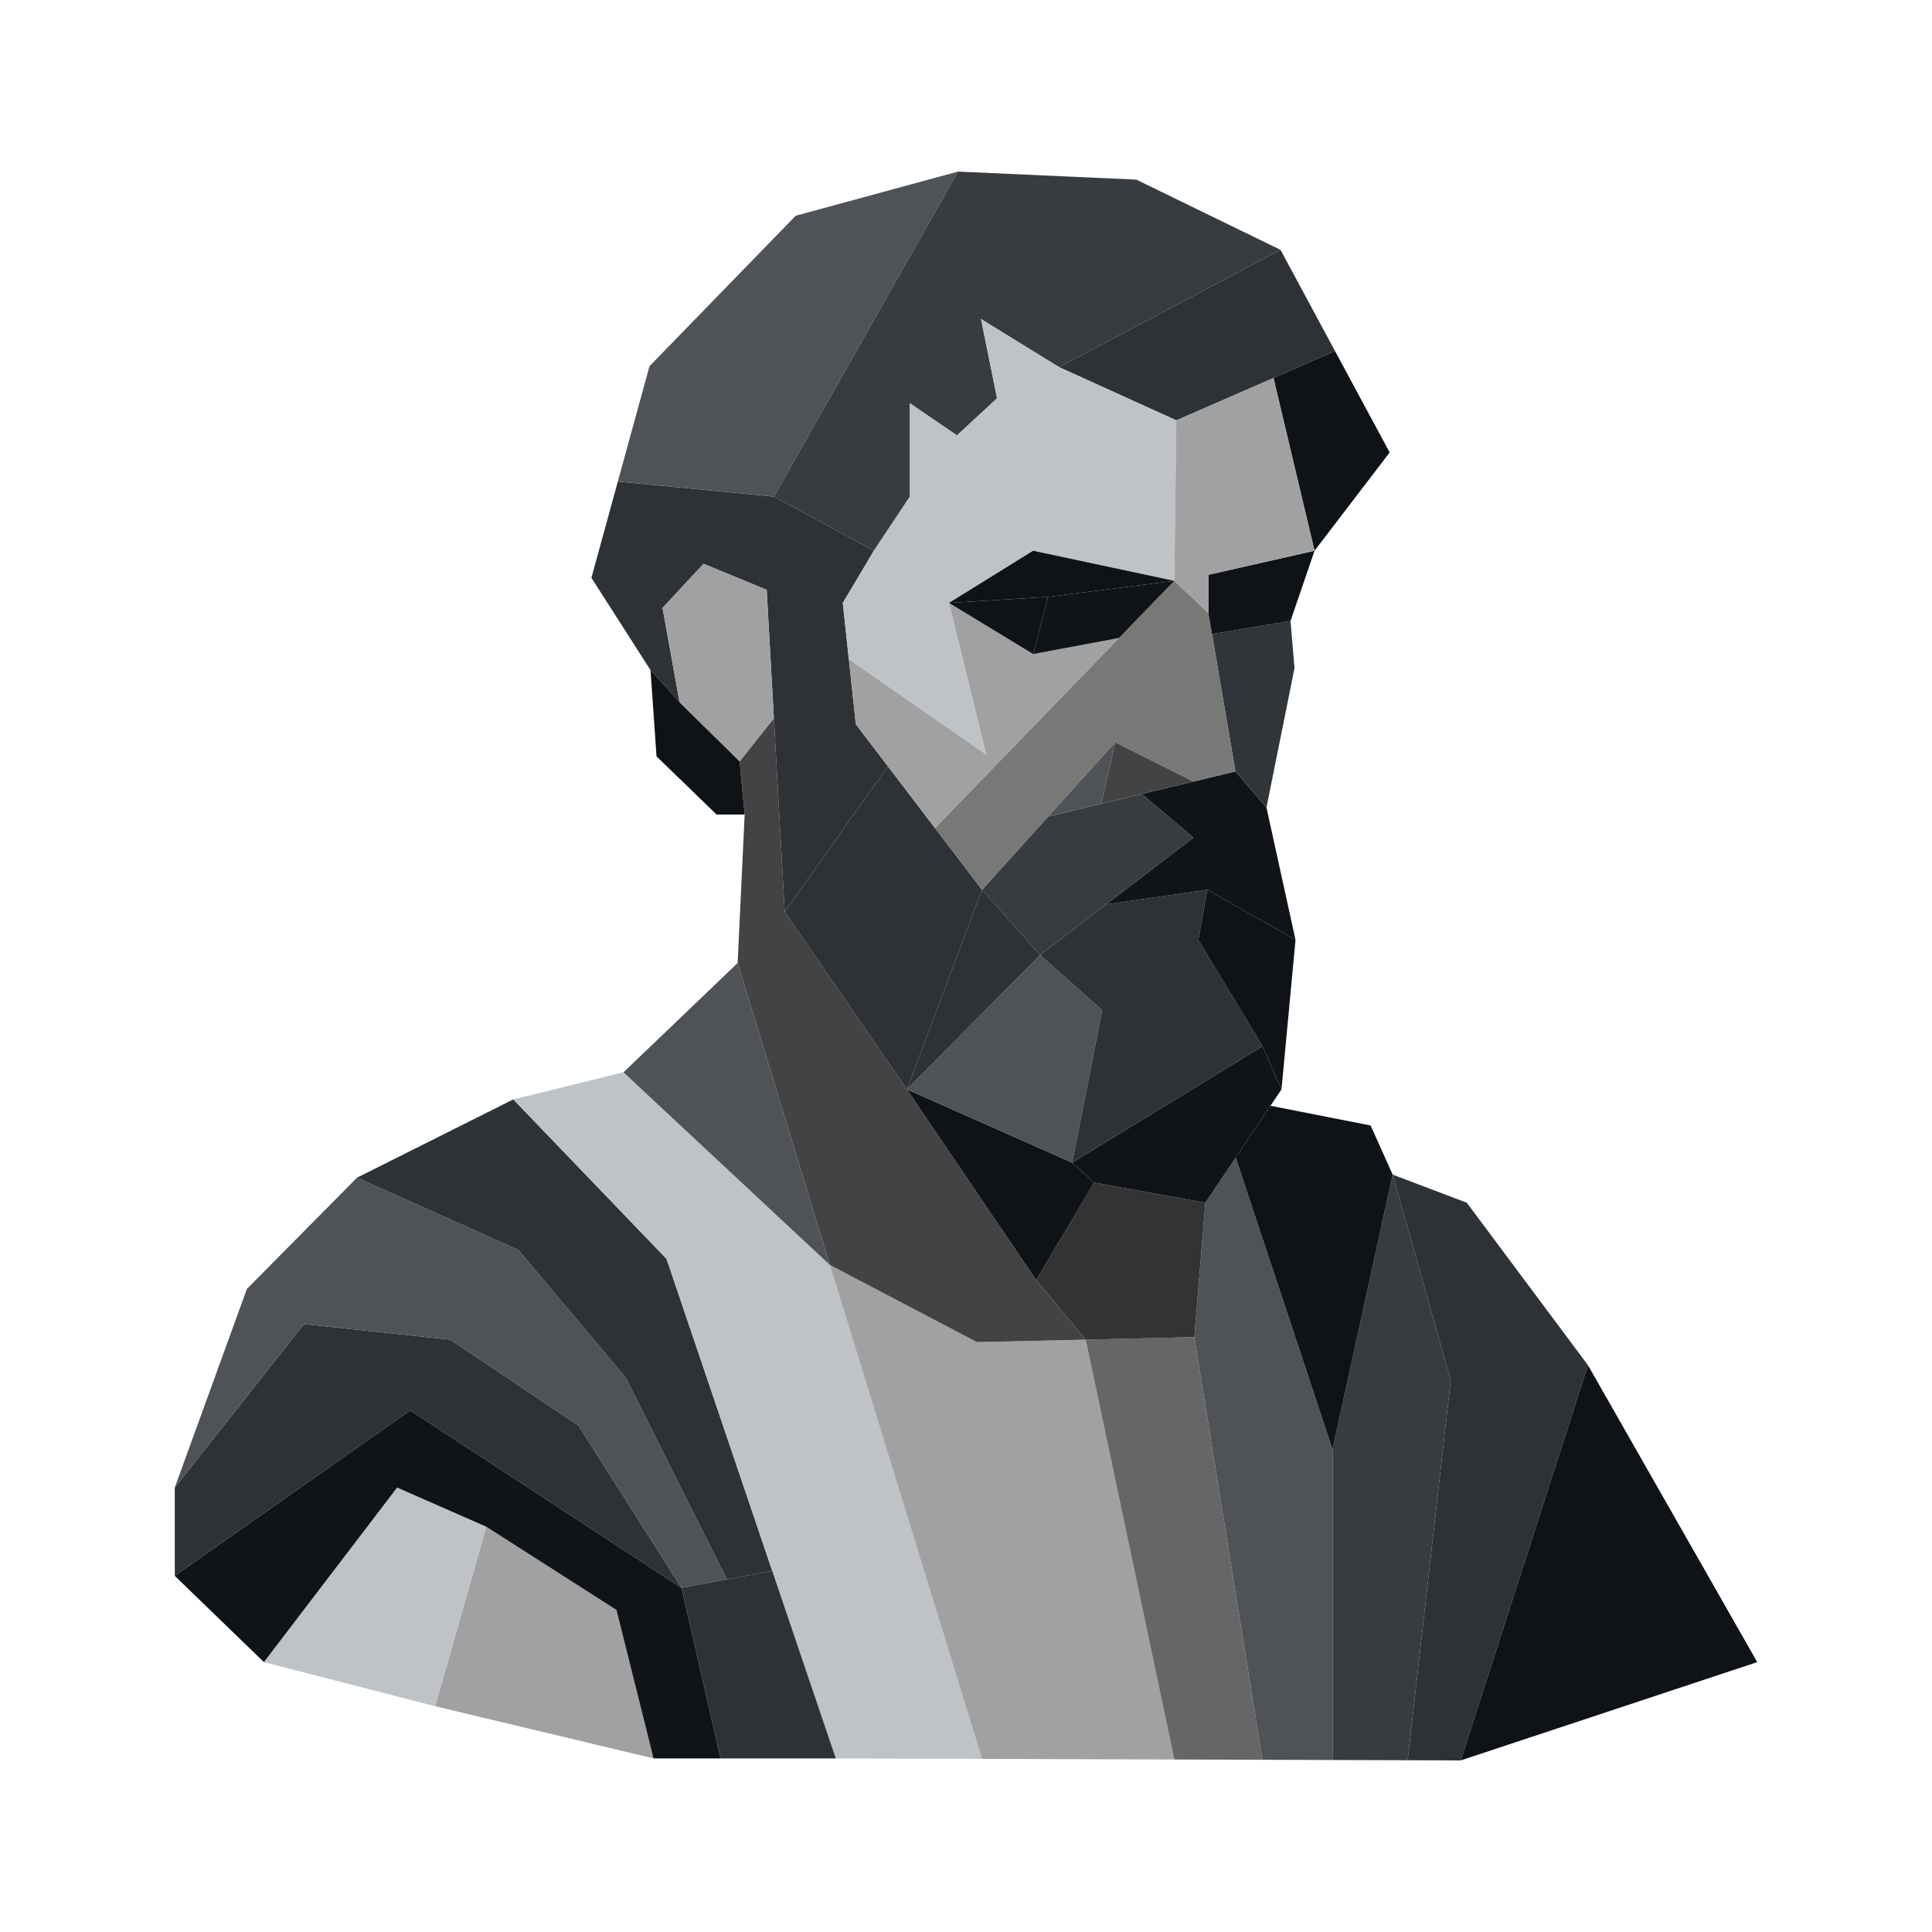
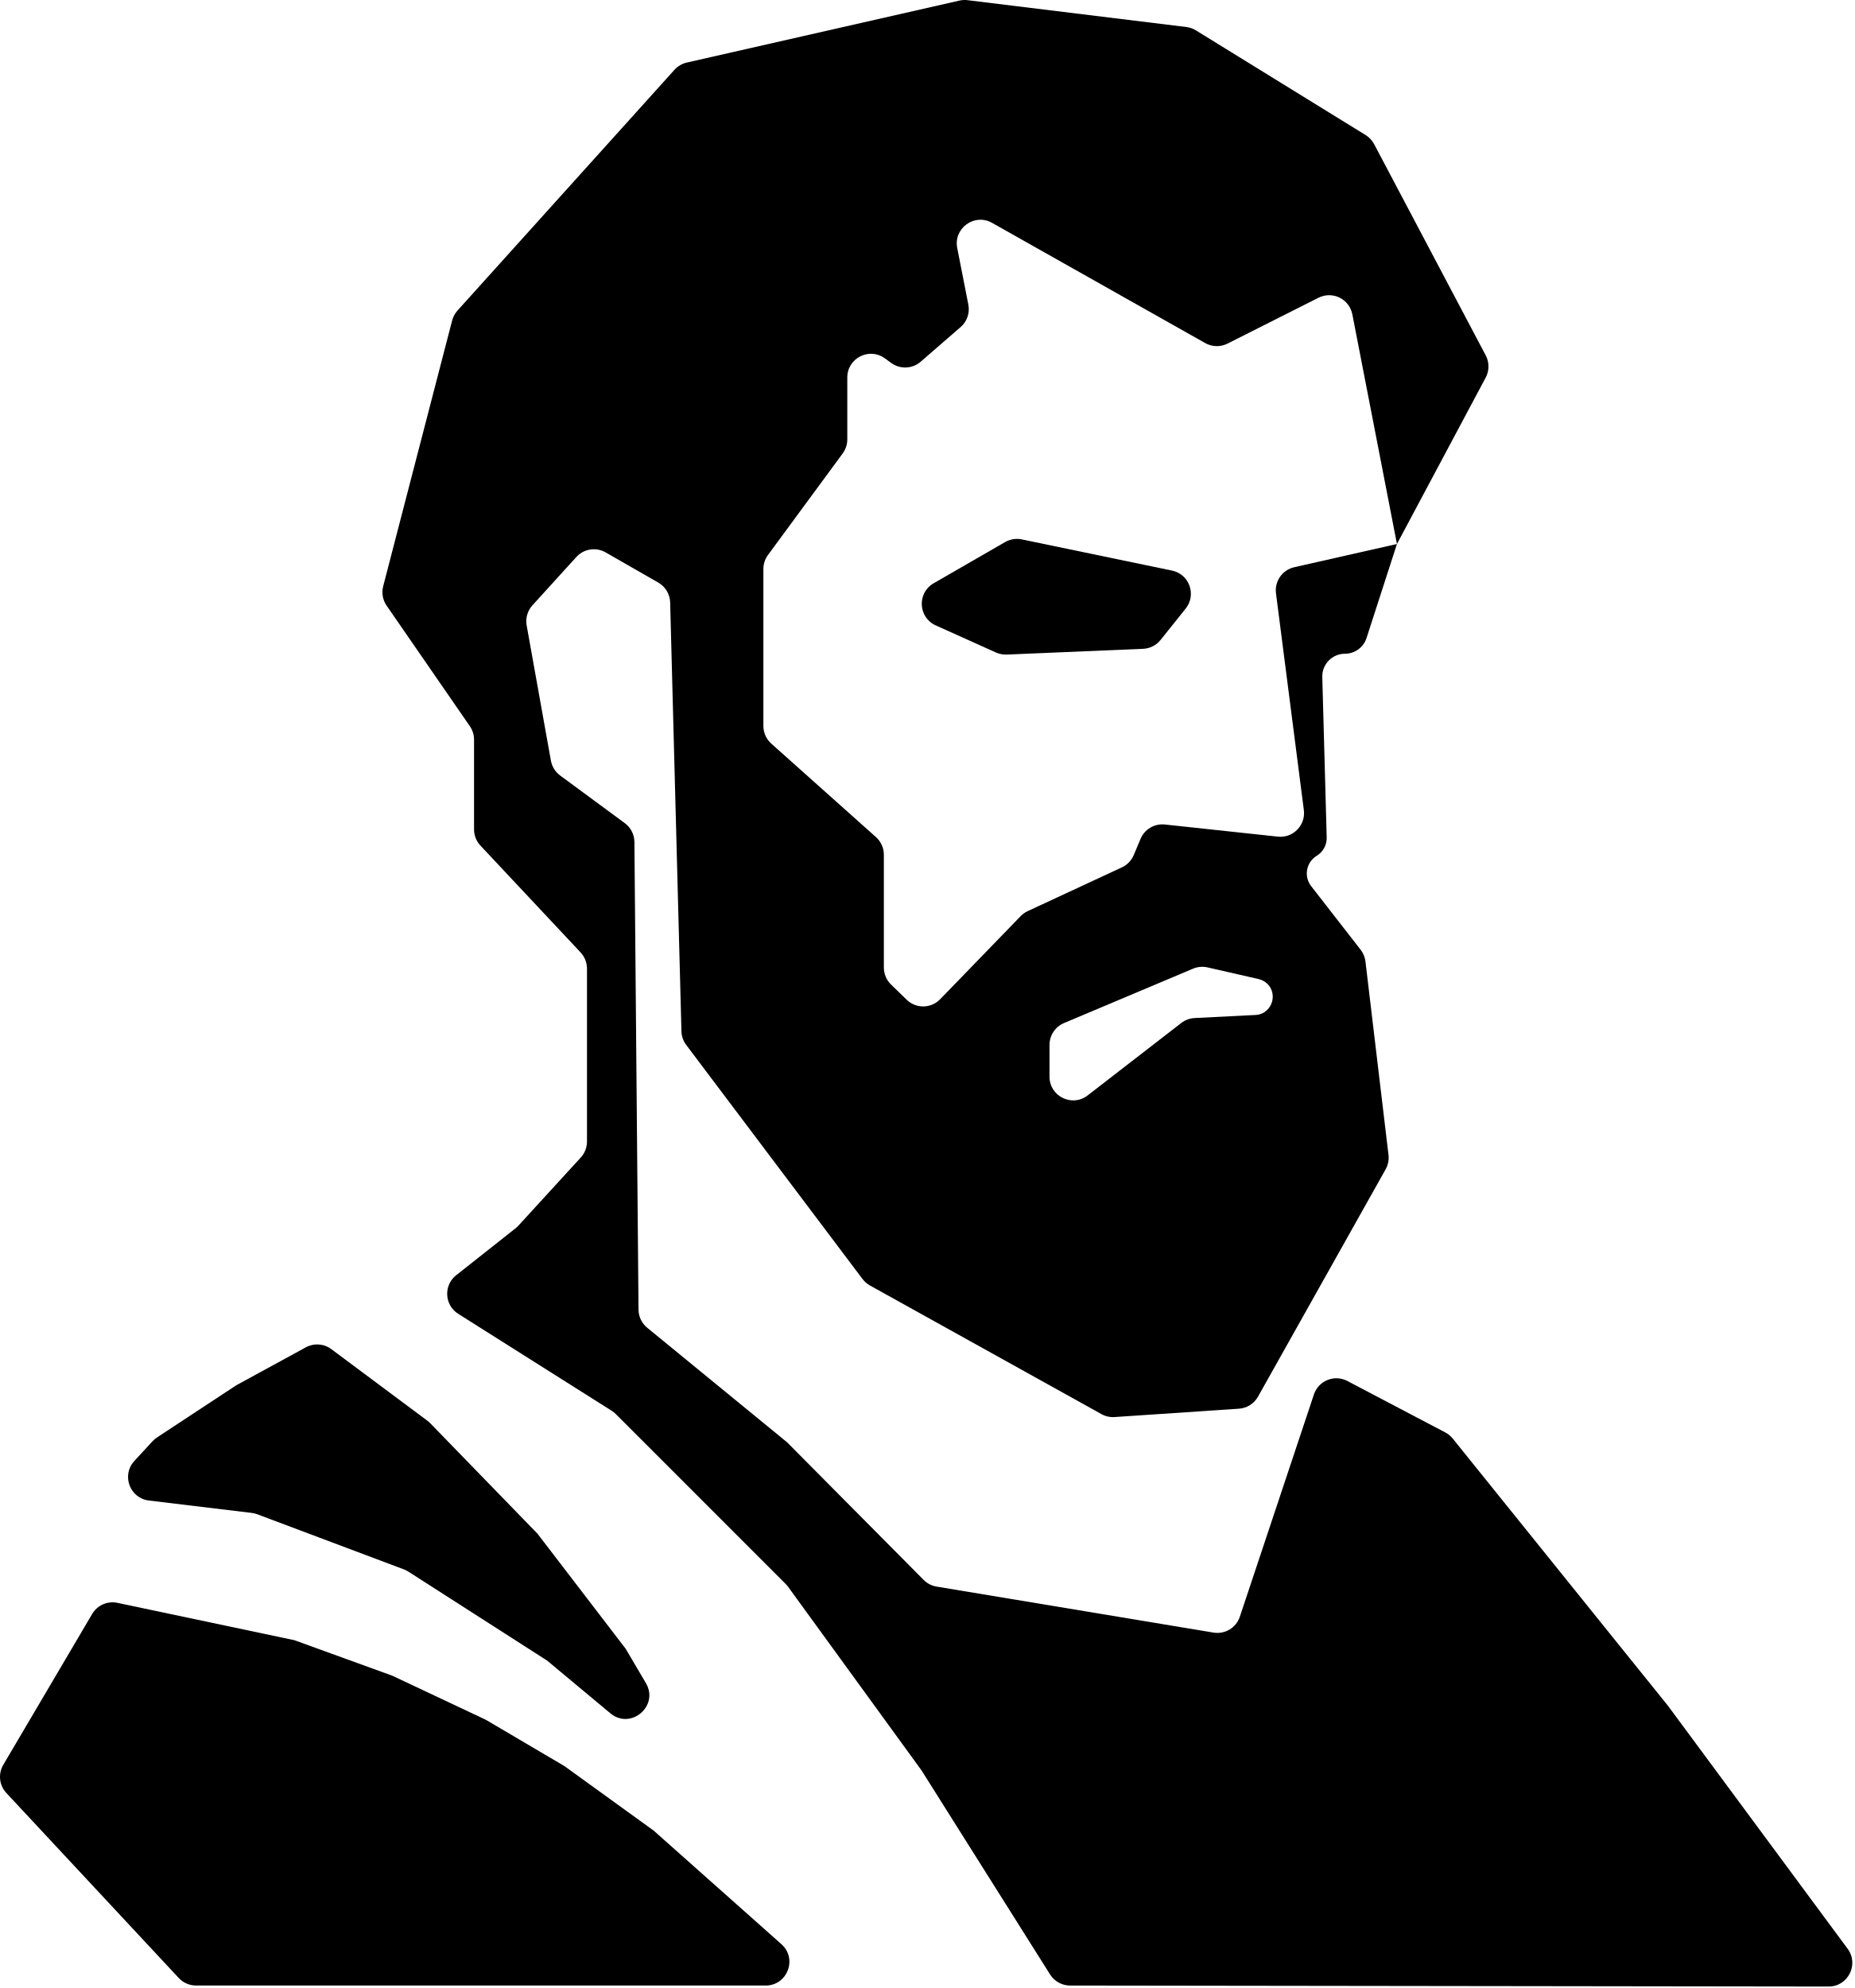
- <svg xmlns="http://www.w3.org/2000/svg" width="608" height="608" viewBox="0 0 608 608" fill="none">
-   <path d="M136.949 536.955L205.661 553.369L193.999 506.652L153.024 480.452L136.949 536.955Z" fill="#A1A1A1" />
-   <path d="M83.052 523.066L136.949 536.955L153.024 480.452L124.972 468.141L83.052 523.066Z" fill="#BFC2C7" />
-   <path d="M55 495.919L83.052 523.066L124.972 468.141L153.024 480.452L193.999 506.652L205.661 553.369H226.778L214.486 499.707L129.07 443.836L55 495.919Z" fill="#101318" />
-   <path d="M55 468.141V495.919L129.07 443.836L214.486 499.707L182.022 448.571L141.677 421.582L95.659 416.689L55 468.141Z" fill="#2E3136" />
-   <path d="M112.365 370.604L77.694 405.641L55 468.141L95.659 416.689L141.677 421.582L182.022 448.571L214.486 499.707L228.755 497.024L196.835 433.419L163.11 393.331L112.365 370.604Z" fill="#4F5257" />
-   <path d="M161.534 345.982L112.365 370.604L163.11 393.331L196.835 433.419L228.755 497.024L243.023 494.341L209.758 396.172L161.534 345.982Z" fill="#2E3136" />
-   <path d="M196.205 337.46L161.534 345.982L209.758 396.172L243.023 494.341L263.025 553.369L309.043 553.516L261.134 398.066L196.205 337.46Z" fill="#BFC2C7" />
-   <path d="M226.778 553.369H263.025L243.023 494.341L228.755 497.024L214.486 499.707L226.778 553.369Z" fill="#2E3136" />
-   <path d="M261.134 398.066L309.043 553.516L369.559 553.711L341.665 421.582L307.467 422.371L261.134 398.066Z" fill="#A1A1A1" />
-   <path d="M375.863 420.793L341.665 421.582L369.559 553.711L397.296 553.8L375.863 420.793Z" fill="#666666" />
-   <path d="M379.33 378.495L375.863 420.793L397.296 553.8L419.359 553.871V456.146L388.87 364.29L379.33 378.495Z" fill="#4F5257" />
-   <path d="M438.271 369.657L419.359 456.146V553.871L442.999 553.946L456.552 434.366L438.271 369.657Z" fill="#383B40" />
-   <path d="M499.733 429.631L461.595 378.495L438.271 369.657L456.552 434.366L442.999 553.946L459.704 554L499.733 429.631Z" fill="#2E3136" />
-   <path d="M459.704 554L553 523.066L499.733 429.631L459.704 554Z" fill="#0F1217" />
-   <path d="M438.271 369.657L431.337 354.189L399.818 347.988L388.87 364.29L419.359 456.146L438.271 369.657Z" fill="#0F1217" />
-   <path d="M379.33 378.495L344.344 372.182L326.063 402.801L341.665 421.582L375.863 420.793L379.33 378.495Z" fill="#333333" />
-   <path d="M234.343 256.336L232.137 303.053L261.134 398.066L307.467 422.371L341.665 421.582L326.063 402.801L285.404 342.826L246.951 286.955L243.54 226.033L232.767 239.606L234.343 256.336Z" fill="#434343" />
-   <path d="M232.137 303.053L196.205 337.46L261.134 398.066L232.137 303.053Z" fill="#4F5257" />
-   <path d="M344.344 372.182L337.41 365.869L285.404 342.826L326.063 402.801L344.344 372.182Z" fill="#0F1217" />
-   <path d="M285.404 342.826L337.41 365.869L346.866 317.889L327.324 300.528L285.404 342.826Z" fill="#4F5257" />
-   <path d="M399.818 347.988L403.285 342.826L397.296 329.253L337.41 365.869L344.344 372.182L379.33 378.495L388.87 364.29L399.818 347.988Z" fill="#101318" />
-   <path d="M348.127 284.596L327.324 300.528L346.866 317.889L337.41 365.869L397.296 329.253L377.124 295.793L379.961 280.01L348.127 284.596Z" fill="#2E3136" />
-   <path d="M403.285 342.826L407.697 295.793L379.961 280.01L377.124 295.793L397.296 329.253L403.285 342.826Z" fill="#0F1217" />
-   <path d="M407.697 295.793L398.557 254.126L388.786 242.763L375.548 245.953L359.316 249.865L375.548 263.596L348.127 284.596L379.961 280.01L407.697 295.793Z" fill="#101318" />
-   <path d="M329.846 256.967L309.043 280.01L327.324 300.528L348.127 284.596L375.548 263.596L359.316 249.865L346.551 252.941L329.846 256.967Z" fill="#383B40" />
-   <path d="M309.043 280.01L285.404 342.826L327.324 300.528L309.043 280.01Z" fill="#2E3136" />
-   <path d="M246.951 286.955L285.404 342.826L309.043 280.01L294.229 260.582L279.415 241.154L246.951 286.955Z" fill="#2E3136" />
-   <path d="M186.119 181.841L204.715 210.881L213.856 220.982L208.497 191.311L221.42 177.422L241.277 185.629L243.54 226.033L246.951 286.955L279.415 241.154L269.329 227.927L267.128 207.409L265.232 189.732L275.003 173.318L243.54 156.273L194.436 151.538L186.119 181.841Z" fill="#2E3136" />
-   <path d="M204.715 210.881L206.606 238.028L225.518 256.336H234.343L232.767 239.606L213.856 220.982L204.715 210.881Z" fill="#0F1217" />
-   <path d="M241.277 185.629L221.42 177.422L208.497 191.311L213.856 220.982L232.767 239.606L243.54 226.033L241.277 185.629Z" fill="#A1A1A1" />
-   <path d="M301.478 54L250.418 67.889L204.4 115.237L194.436 151.538L243.54 156.273L301.478 54Z" fill="#4F5257" />
-   <path d="M402.97 78.621L357.582 56.525L301.478 54L243.54 156.273L275.003 173.318L286.349 156.273V126.917L301.163 137.018L313.771 125.338L308.728 100.402L333.313 115.553L402.97 78.621Z" fill="#383B40" />
-   <path d="M333.313 115.553L370.19 132.283L400.763 118.954L420.147 110.503L402.97 78.621L333.313 115.553Z" fill="#2E3136" />
-   <path d="M413.686 173.318L437.325 142.384L420.147 110.503L400.763 118.954L413.686 173.318Z" fill="#0F1217" />
-   <path d="M398.557 254.126L407.382 210.25L406.122 195.414L381.407 199.518L388.786 242.763L398.557 254.126Z" fill="#2F3539" />
-   <path d="M309.043 280.01L329.846 256.967L350.963 233.609L375.548 245.953L388.786 242.763L381.407 199.518L380.276 192.889L369.559 182.788L352.137 200.78L294.229 260.582L309.043 280.01Z" fill="#787877" />
-   <path d="M359.316 249.865L375.548 245.953L350.963 233.609L346.551 252.941L359.316 249.865Z" fill="#434343" />
-   <path d="M350.963 233.609L329.846 256.967L346.551 252.941L350.963 233.609Z" fill="#4F5257" />
-   <path d="M269.329 227.927L279.415 241.154L294.229 260.582L352.137 200.78L325.118 205.831L298.642 189.732L310.304 237.396L267.128 207.409L269.329 227.927Z" fill="#A1A1A1" />
-   <path d="M286.349 156.273L275.003 173.318L265.232 189.732L267.128 207.409L310.304 237.396L298.642 189.732L325.118 173.318L369.559 182.788L370.19 132.283L333.313 115.553L308.728 100.402L313.771 125.338L301.163 137.018L286.349 126.917V156.273Z" fill="#BFC2C7" />
-   <path d="M298.642 189.732L325.118 205.831L329.846 187.838L298.642 189.732Z" fill="#0F1217" />
-   <path d="M325.118 173.318L298.642 189.732L329.846 187.838L369.559 182.788L325.118 173.318Z" fill="#0F1217" />
-   <path d="M352.137 200.78L369.559 182.788L329.846 187.838L325.118 205.831L352.137 200.78Z" fill="#101318" />
-   <path d="M406.122 195.414L413.686 173.318L380.276 180.894V192.889L381.407 199.518L406.122 195.414Z" fill="#0F1217" />
-   <path d="M370.19 132.283L369.559 182.788L380.276 192.889V180.894L413.686 173.318L400.763 118.954L370.19 132.283Z" fill="#A1A1A1" />
+ <svg xmlns="http://www.w3.org/2000/svg" width="862" height="924" viewBox="0 0 862 924" fill="none">
+   <path d="M91.139 922.848C88.087 922.848 85.172 921.58 83.091 919.348L2.953 833.356C-0.368 829.793 -0.95 824.469 1.523 820.272L42.84 750.159C45.238 746.09 49.967 744.005 54.589 744.981L136.854 762.348L182.354 778.848L225.854 799.348L262.354 820.848L303.854 850.848L363.229 903.627C370.789 910.346 366.036 922.848 355.921 922.848H91.139Z" fill="black" />
+   <path d="M69.211 697.423C60.302 696.349 56.358 685.635 62.445 679.041L70.941 669.837C71.547 669.18 72.231 668.6 72.978 668.109L109.854 643.848L142.166 626.223C145.937 624.166 150.561 624.493 154.006 627.059L198.648 660.322C199.118 660.672 199.559 661.059 199.967 661.479L249.854 712.848L290.854 766.348L300.234 782.283C306.493 792.916 293.191 804.212 283.712 796.314L254.354 771.848L189.832 730.476C189.182 730.058 188.489 729.711 187.765 729.439L119.593 703.814C118.77 703.505 117.912 703.295 117.039 703.19L69.211 697.423Z" fill="black" />
+   <path d="M850.003 923.319C859.04 923.331 864.235 913.045 858.862 905.779L775.354 792.848L675.284 668.624C674.341 667.453 673.166 666.487 671.835 665.787L626.312 641.869C620.307 638.714 612.905 641.693 610.76 648.128L576.324 751.436C574.613 756.569 569.424 759.695 564.087 758.809L435.357 737.43C433.079 737.052 430.978 735.966 429.352 734.327L365.854 670.348L300.839 617.112C298.314 615.044 296.837 611.961 296.808 608.697L294.902 391.346C294.871 387.885 293.214 384.64 290.427 382.587L260.382 360.448C258.116 358.779 256.577 356.304 256.08 353.534L244.81 290.68C244.207 287.318 245.2 283.867 247.498 281.34L267.909 258.887C271.381 255.068 277.042 254.176 281.52 256.743L305.991 270.774C309.321 272.683 311.415 276.19 311.516 280.027L316.761 479.33C316.821 481.618 317.594 483.831 318.971 485.659L400.949 594.484C401.875 595.713 403.049 596.734 404.393 597.481L512.015 657.271C513.868 658.3 515.979 658.773 518.094 658.63L575.913 654.747C579.62 654.498 582.95 652.396 584.768 649.157L644.098 543.475C645.239 541.443 645.705 539.102 645.429 536.788L634.716 446.885C634.479 444.898 633.704 443.013 632.476 441.434L609.48 411.868C605.951 407.33 607.166 400.73 612.079 397.747C615.031 395.955 616.795 392.717 616.7 389.265L614.651 314.677C614.488 308.745 619.252 303.848 625.186 303.848C629.757 303.848 633.807 300.902 635.214 296.553L649.354 252.848L601.614 263.642C596.08 264.893 592.406 270.146 593.129 275.773L606.077 376.52C606.983 383.572 601.061 389.619 593.992 388.86L541.49 383.222C536.661 382.703 532.063 385.414 530.178 389.89L527.003 397.432C525.941 399.952 523.98 401.987 521.5 403.139L477.701 423.49C476.48 424.057 475.373 424.844 474.436 425.812L437.024 464.43C432.79 468.8 425.813 468.904 421.452 464.661L414.183 457.587C412.054 455.516 410.854 452.673 410.854 449.703V397.273C410.854 394.14 409.517 391.155 407.18 389.068L358.527 345.628C356.19 343.541 354.854 340.557 354.854 337.423V264.459C354.854 262.113 355.603 259.829 356.994 257.94L391.713 210.757C393.104 208.867 393.854 206.583 393.854 204.237V175.45C393.854 166.459 404.053 161.266 411.323 166.554L414.285 168.707C418.424 171.717 424.091 171.475 427.959 168.124L446.535 152.024C449.515 149.441 450.885 145.461 450.125 141.591L444.956 115.281C443.146 106.065 452.973 98.966 461.154 103.58L560.24 159.464C563.436 161.267 567.32 161.357 570.596 159.705L612.875 138.391C619.388 135.108 627.234 138.957 628.625 146.116L649.354 252.848L690.606 175.5C692.324 172.278 692.332 168.414 690.626 165.185L638.754 66.999C637.837 65.263 636.473 63.805 634.802 62.775L555.901 14.111C554.552 13.279 553.039 12.748 551.466 12.555L449.759 0.082C448.498 -0.073 447.22 -0.008 445.982 0.274L319.253 29.076C317.041 29.578 315.038 30.753 313.52 32.438L212.654 144.35C211.471 145.663 210.622 147.241 210.178 148.951L178.118 272.476C177.315 275.57 177.897 278.86 179.713 281.49L218.405 337.527C219.674 339.364 220.354 341.544 220.354 343.777V385.498C220.354 388.293 221.417 390.983 223.329 393.022L269.878 442.675C271.79 444.714 272.854 447.403 272.854 450.198V530.573C272.854 533.323 271.824 535.973 269.967 538.001L240.952 569.694C240.554 570.13 240.121 570.532 239.658 570.898L212.046 592.715C206.093 597.418 206.577 606.594 212.992 610.646L284.317 655.693C285.006 656.129 285.644 656.639 286.221 657.215L365.242 736.237C365.649 736.644 366.024 737.082 366.362 737.548L428.354 822.848L488.123 917.72C490.134 920.912 493.642 922.851 497.415 922.856L850.003 923.319ZM494.582 475.513C490.504 477.231 487.854 481.225 487.854 485.649V500.434C487.854 509.574 498.354 514.727 505.583 509.135L549.124 475.459C550.901 474.085 553.056 473.288 555.3 473.174L583.583 471.748C591.932 471.327 594.678 460.343 587.51 456.042C586.744 455.582 585.91 455.247 585.038 455.048L561.307 449.636C559.062 449.124 556.712 449.329 554.589 450.224L494.582 475.513Z" fill-rule="evenodd" clip-rule="evenodd" fill="black" />
+   <path d="M467.956 304.238C466.245 304.311 464.54 303.982 462.978 303.279L434.958 290.67C426.778 286.989 426.207 275.591 433.978 271.11L467.224 251.941C469.562 250.593 472.313 250.151 474.955 250.7L544.803 265.204C552.839 266.872 556.283 276.436 551.156 282.846L539.479 297.441C537.493 299.923 534.531 301.425 531.354 301.559L467.956 304.238Z" fill="black" />
</svg>
